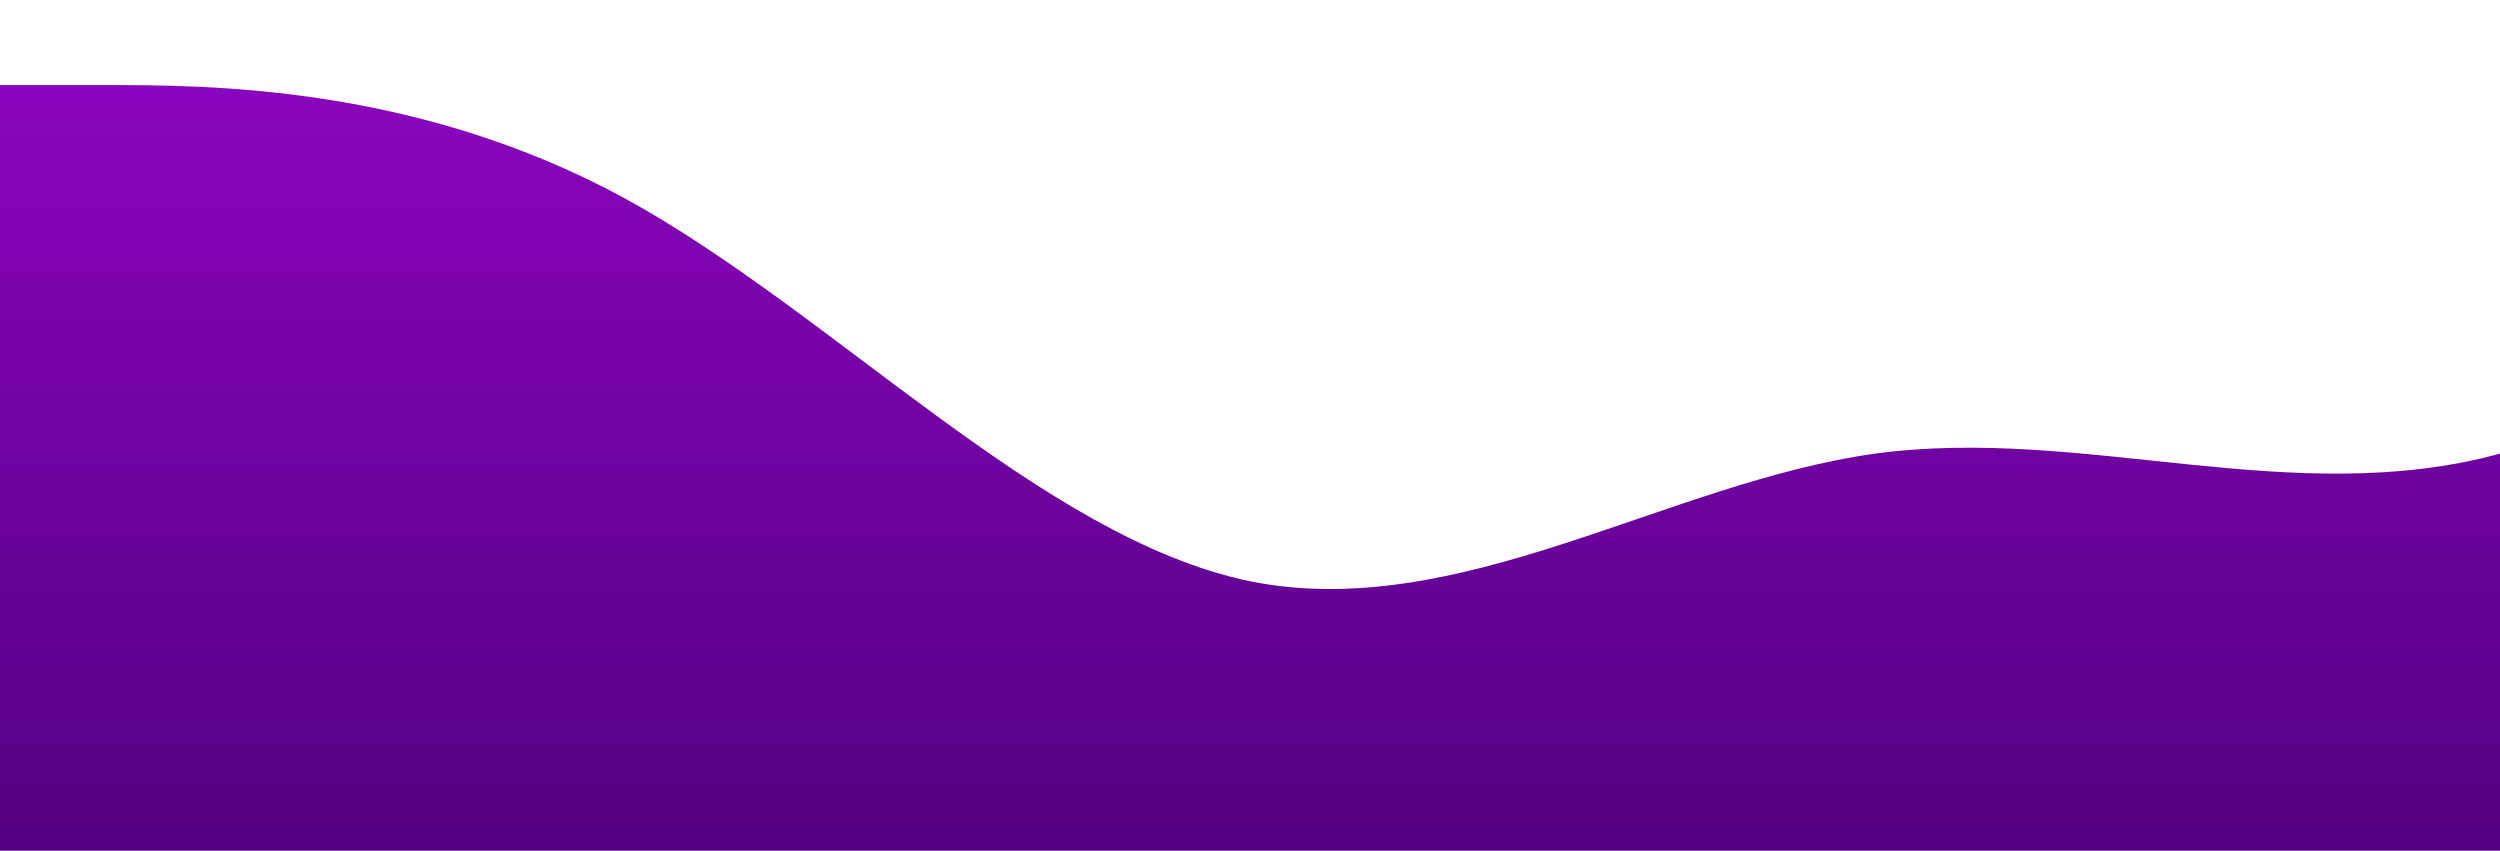
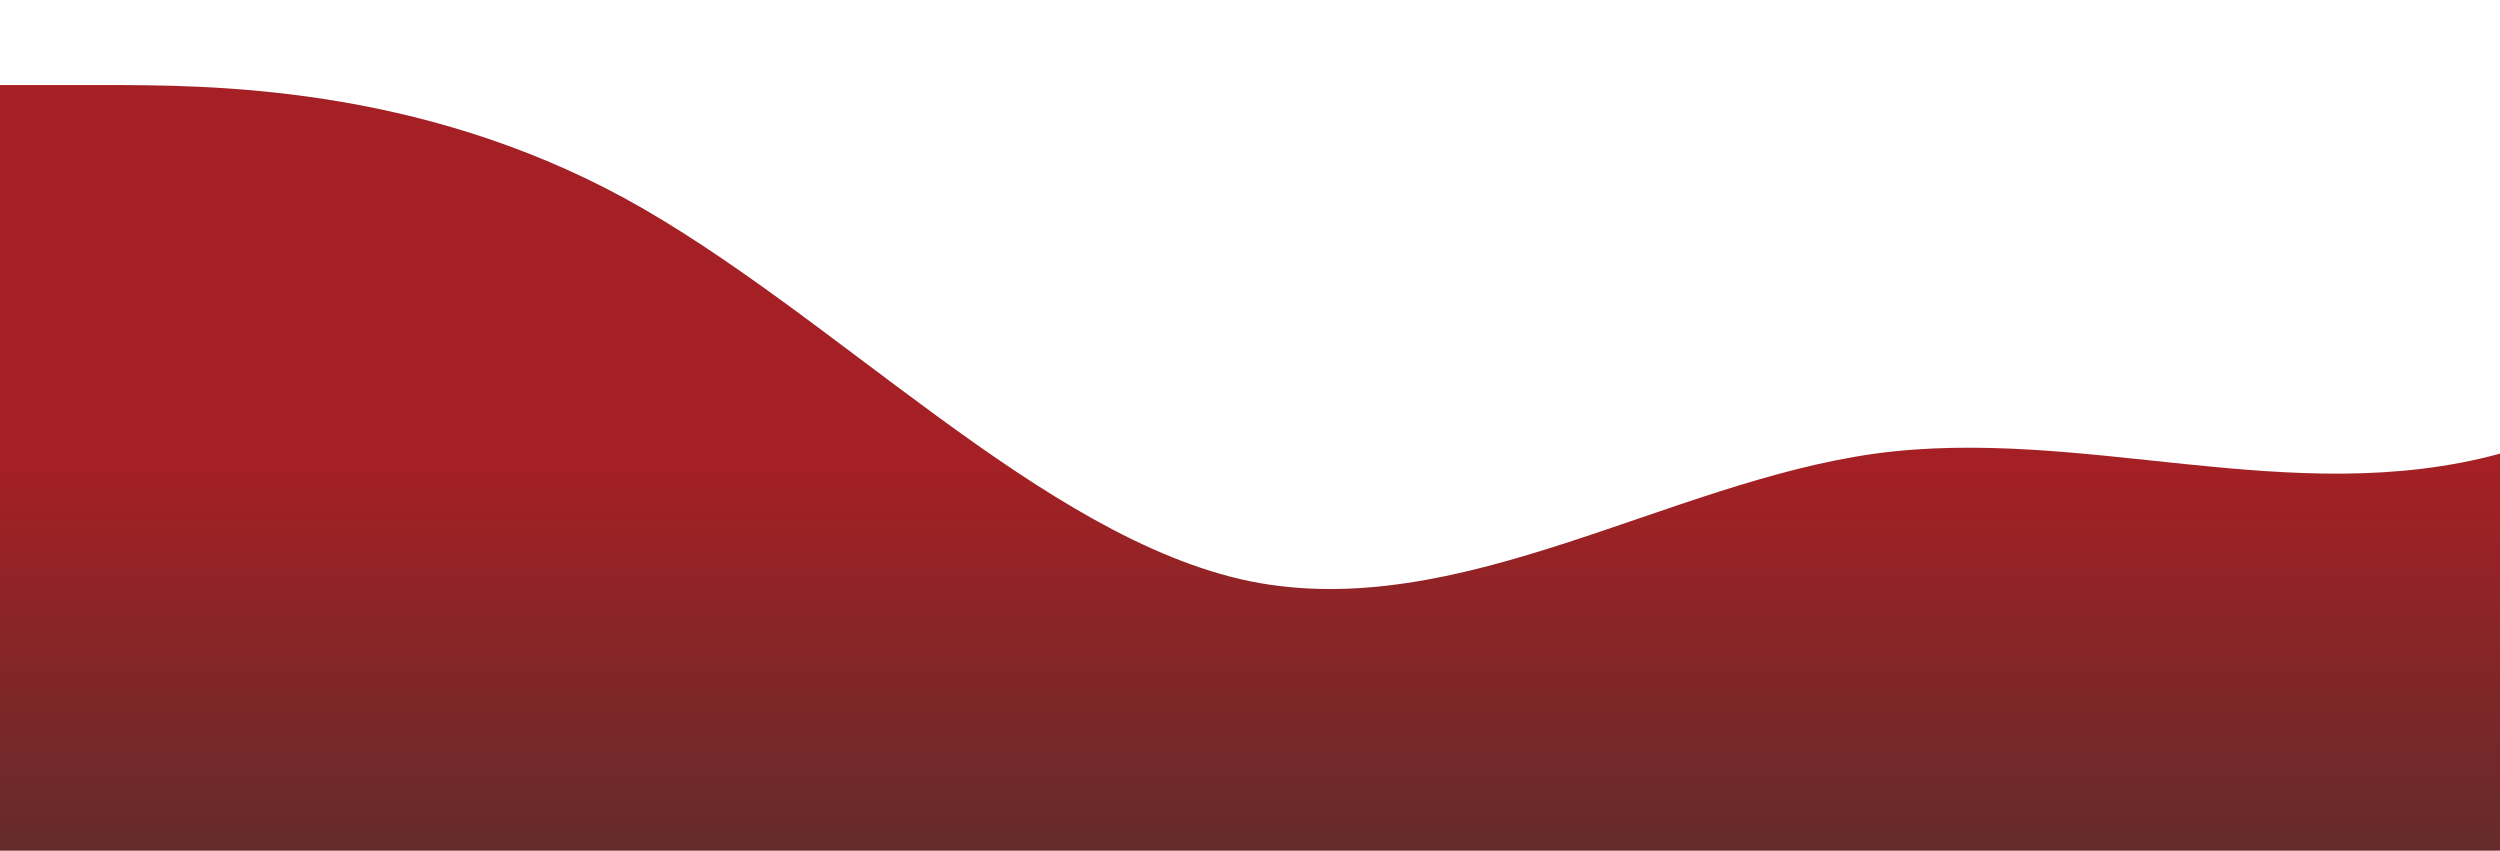
<svg xmlns="http://www.w3.org/2000/svg" id="wave" style="transform:rotate(0deg); transition: 0.3s" viewBox="0 0 1440 490" version="1.1">
  <defs>
    <linearGradient id="sw-gradient-0" x1="0" x2="0" y1="1" y2="0">
-       <stop stop-color="rgba(83, 0, 130, 1)" offset="0%" />
-       <stop stop-color="rgba(138, 5, 190, 1)" offset="100%" />
+       <stop stop-color="rgba(101, 43, 43, 1)" offset="0%" />
+       <stop stop-color="rgba(164, 32, 36, 1)" offset="50%" />
+       <stop stop-color="rgba(164, 32, 36, 1)" offset="100%" />
    </linearGradient>
  </defs>
  <path style="transform:translate(0, 0px); opacity:1" fill="url(#sw-gradient-0)" d="M0,49L60,49C120,49,240,49,360,114.3C480,180,600,310,720,334.8C840,359,960,278,1080,261.3C1200,245,1320,294,1440,261.3C1560,229,1680,114,1800,114.3C1920,114,2040,229,2160,261.3C2280,294,2400,245,2520,196C2640,147,2760,98,2880,81.7C3000,65,3120,82,3240,147C3360,212,3480,327,3600,367.5C3720,408,3840,376,3960,310.3C4080,245,4200,147,4320,138.8C4440,131,4560,212,4680,269.5C4800,327,4920,359,5040,359.3C5160,359,5280,327,5400,334.8C5520,343,5640,392,5760,359.3C5880,327,6000,212,6120,163.3C6240,114,6360,131,6480,187.8C6600,245,6720,343,6840,392C6960,441,7080,441,7200,416.5C7320,392,7440,343,7560,285.8C7680,229,7800,163,7920,179.7C8040,196,8160,294,8280,302.2C8400,310,8520,229,8580,187.8L8640,147L8640,490L8580,490C8520,490,8400,490,8280,490C8160,490,8040,490,7920,490C7800,490,7680,490,7560,490C7440,490,7320,490,7200,490C7080,490,6960,490,6840,490C6720,490,6600,490,6480,490C6360,490,6240,490,6120,490C6000,490,5880,490,5760,490C5640,490,5520,490,5400,490C5280,490,5160,490,5040,490C4920,490,4800,490,4680,490C4560,490,4440,490,4320,490C4200,490,4080,490,3960,490C3840,490,3720,490,3600,490C3480,490,3360,490,3240,490C3120,490,3000,490,2880,490C2760,490,2640,490,2520,490C2400,490,2280,490,2160,490C2040,490,1920,490,1800,490C1680,490,1560,490,1440,490C1320,490,1200,490,1080,490C960,490,840,490,720,490C600,490,480,490,360,490C240,490,120,490,60,490L0,490Z" />
</svg>
